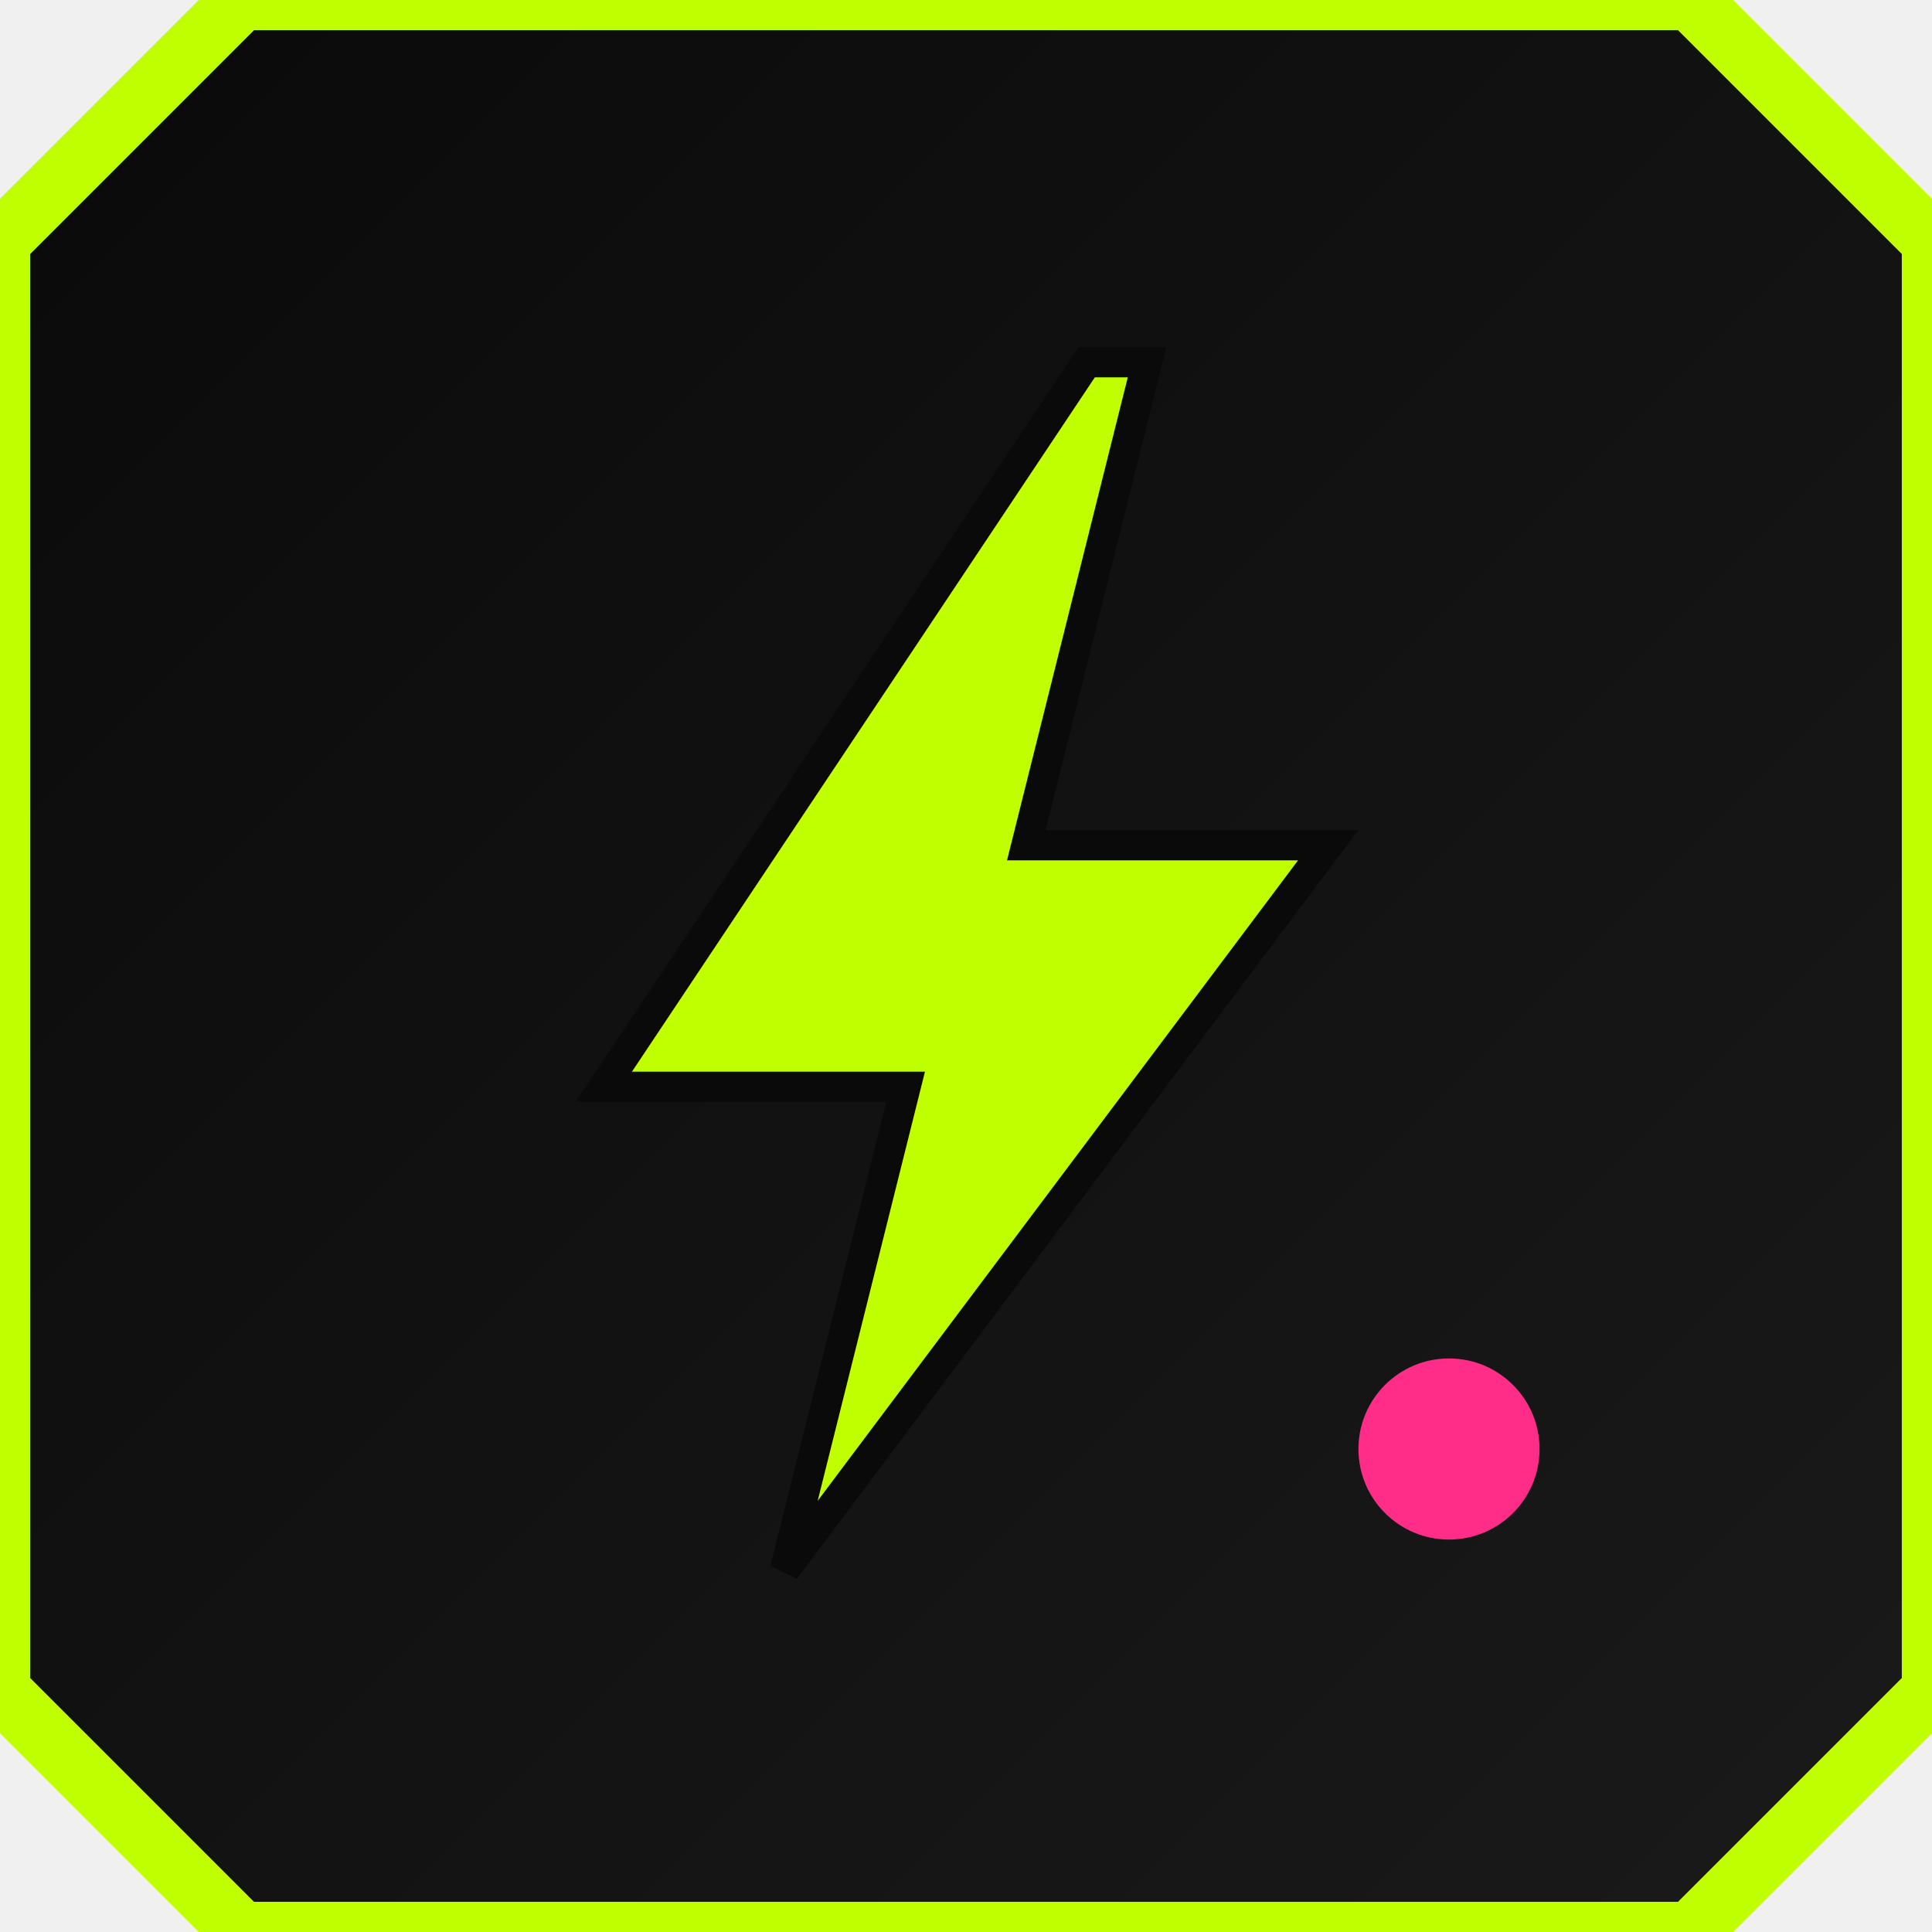
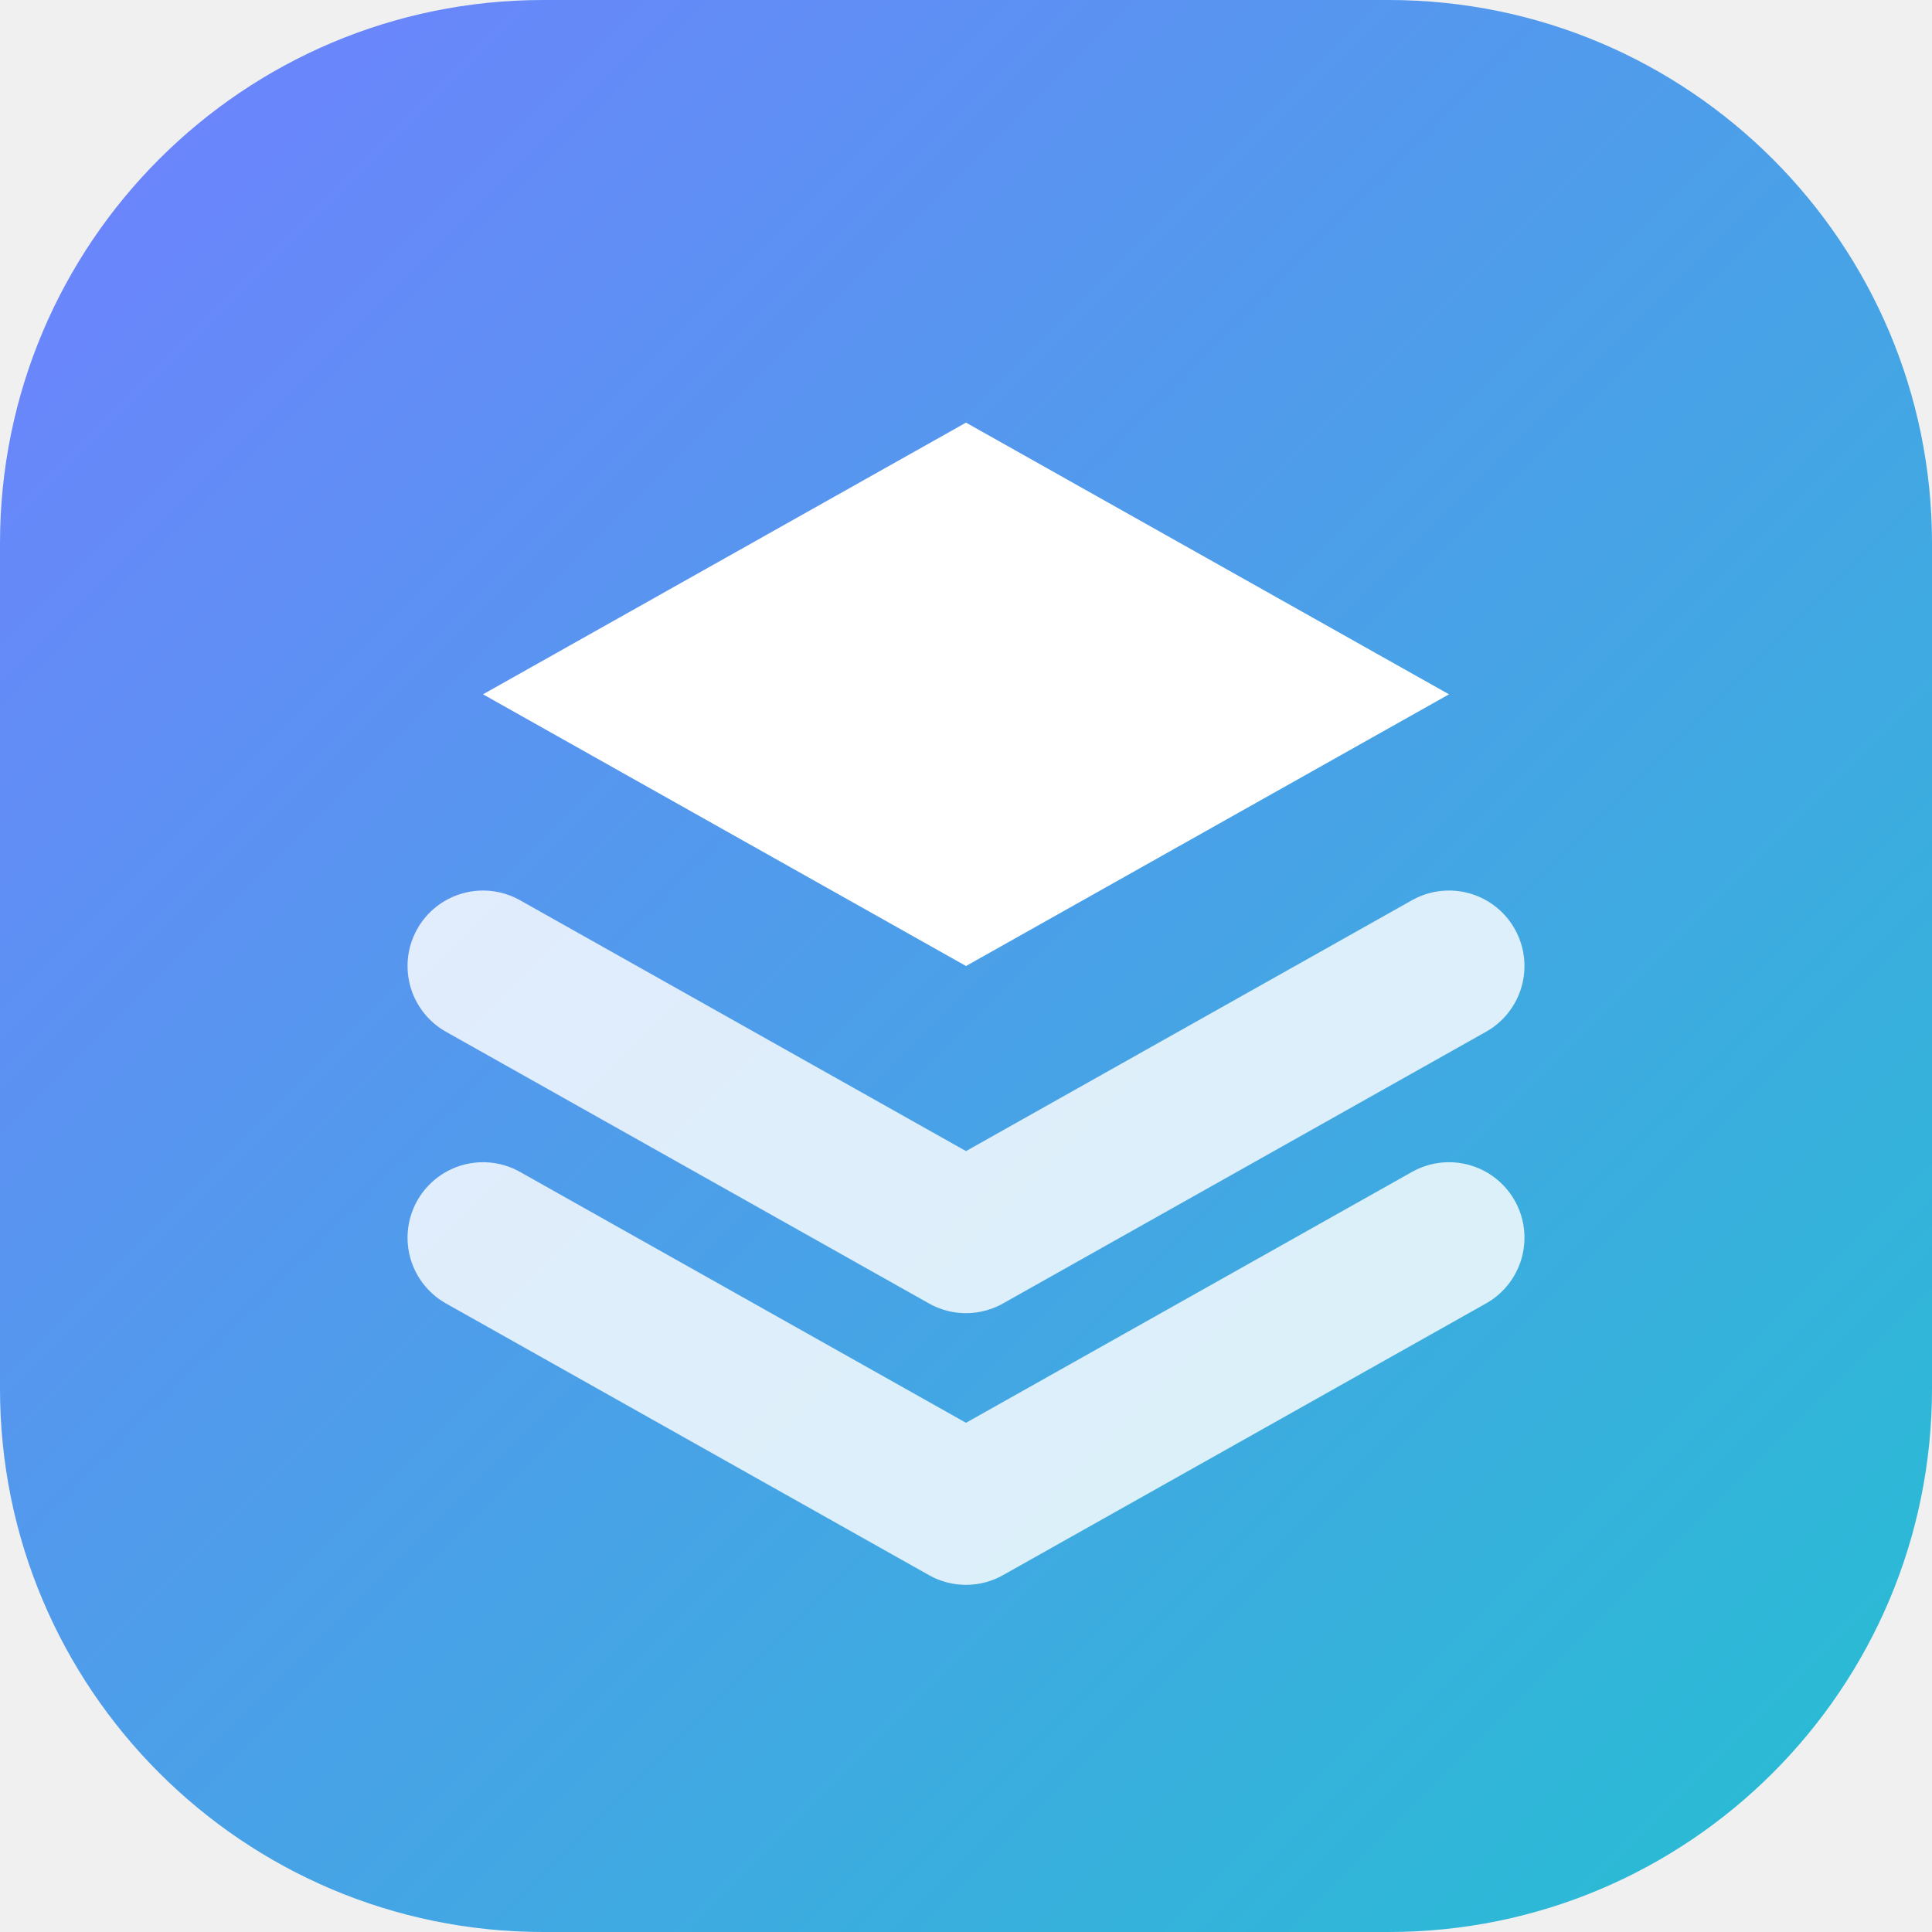
<svg xmlns="http://www.w3.org/2000/svg" width="64" height="64" viewBox="0 0 64 64" fill="none">
  <defs>
    <linearGradient id="bgGrad" x1="0" y1="0" x2="64" y2="64" gradientUnits="userSpaceOnUse">
-       <stop stop-color="#0A0A0A" />
-       <stop offset="1" stop-color="#1A1A1A" />
+       <stop stop-color="#7180FF" />
+       <stop offset="1" stop-color="#25BFD2" />
    </linearGradient>
  </defs>
-   <path d="M8 0 L56 0 L64 8 L64 56 L56 64 L8 64 L0 56 L0 8 Z" fill="url(#bgGrad)" stroke="#BFFF00" stroke-width="2" />
-   <path d="M36 12 L20 36 L30 36 L26 52 L44 28 L34 28 L38 12 Z" fill="#BFFF00" stroke="#0A0A0A" stroke-width="1" />
-   <circle cx="48" cy="48" r="3" fill="#FF2D87" />
+   <rect width="64" height="64" rx="18" fill="url(#bgGrad)" />
+   <path d="m16 23 16-9 16 9-16 9-16-9Z" fill="white" />
+   <path d="m16 32 16 9 16-9M16 41l16 9 16-9" stroke="white" stroke-width="5" stroke-linecap="round" stroke-linejoin="round" opacity=".82" />
</svg>
